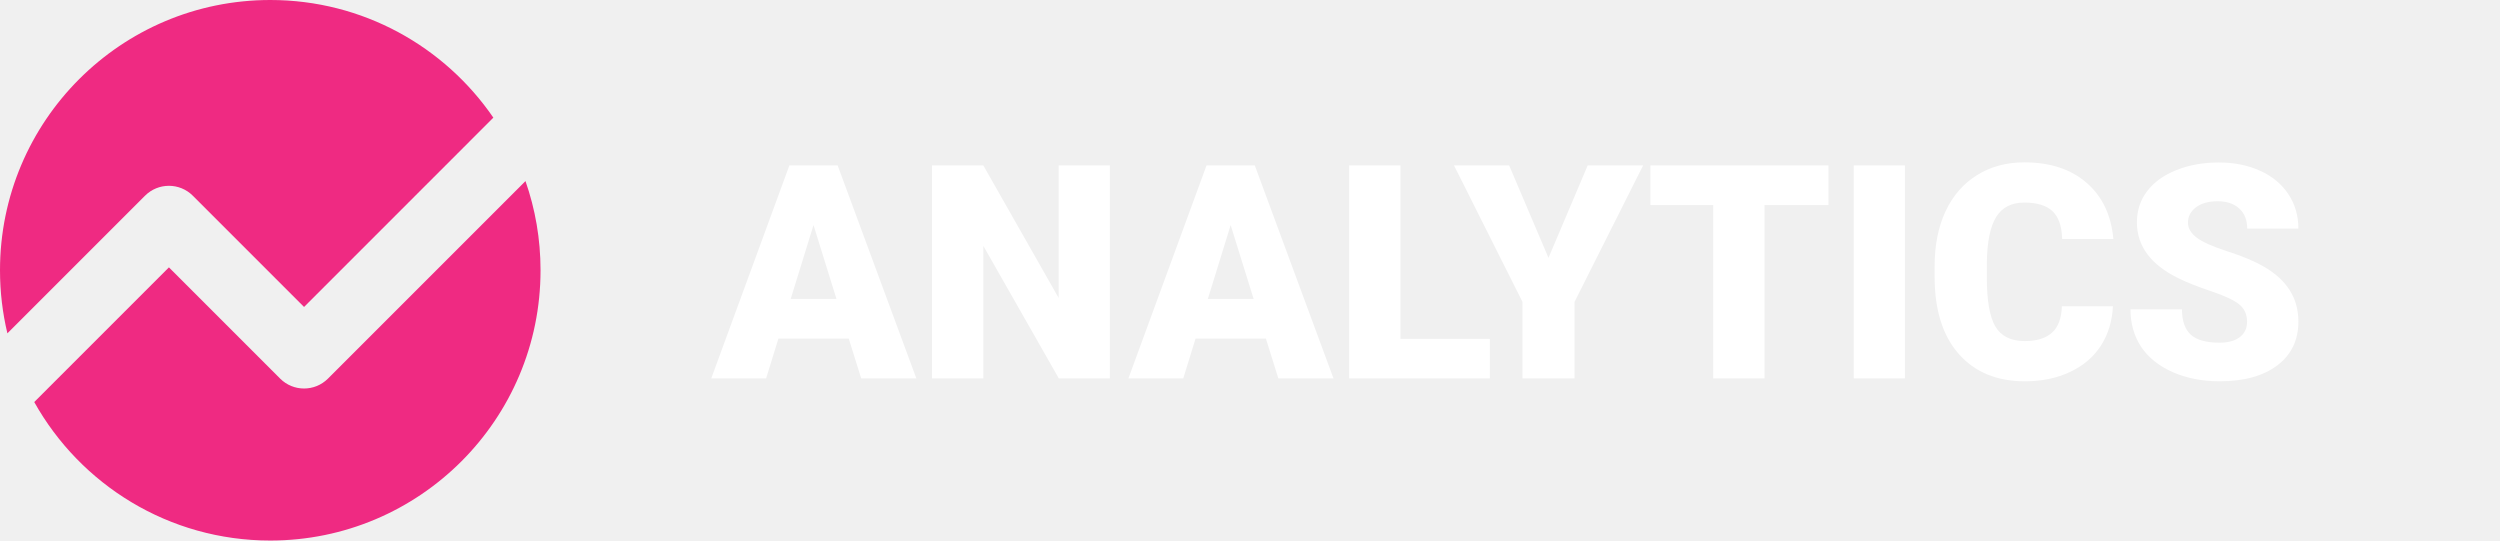
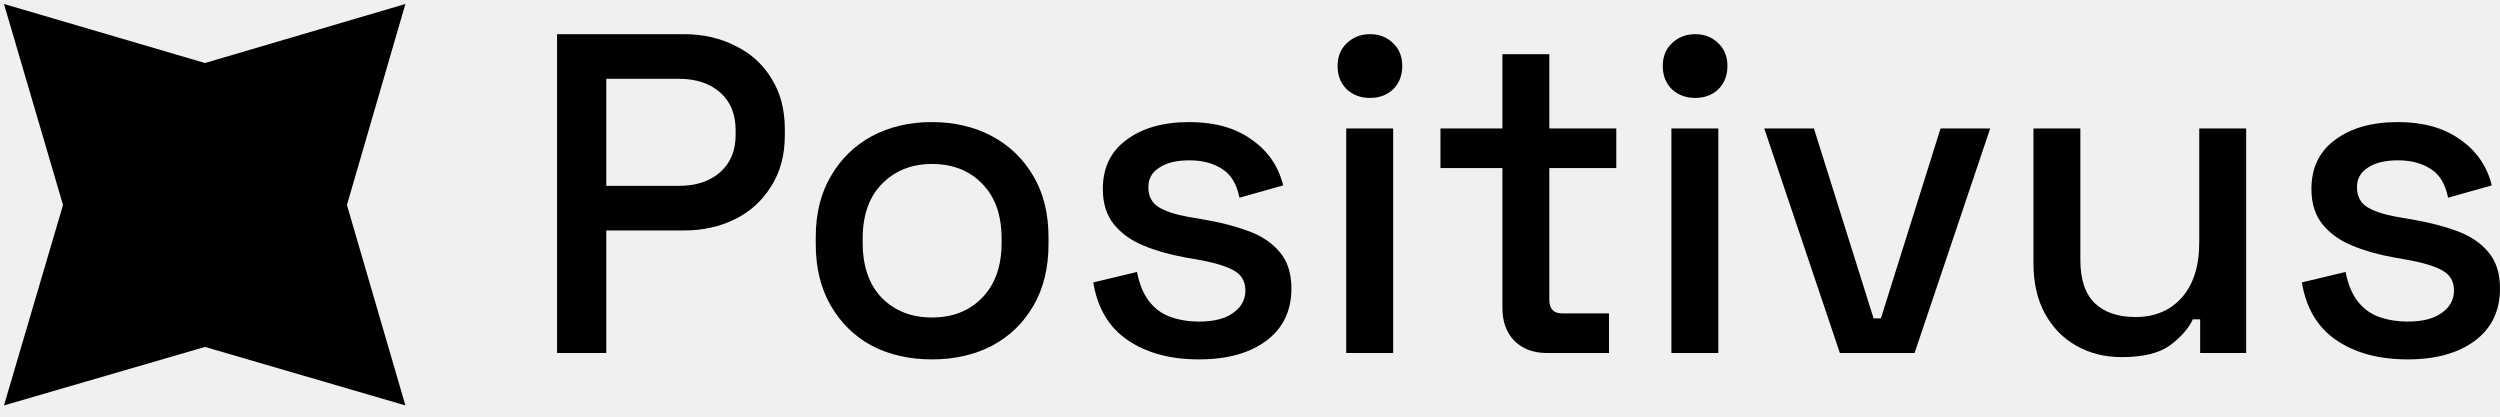
- <svg xmlns="http://www.w3.org/2000/svg" width="185" height="40" viewBox="0 0 185 40" fill="none">
-   <path d="M36.508 8.706C32.905 3.449 26.855 0 20 0C8.954 0 0 8.954 0 20C0 21.607 0.19 23.17 0.547 24.667L10.732 14.482C11.709 13.506 13.291 13.506 14.268 14.482L22.5 22.715L36.508 8.706Z" fill="#EF2A82" />
-   <path d="M38.885 13.4L24.268 28.018C23.291 28.994 21.709 28.994 20.732 28.018L12.5 19.785L2.534 29.751C5.955 35.866 12.495 40 20 40C31.046 40 40 31.046 40 20C40 17.687 39.608 15.466 38.885 13.4Z" fill="#EF2A82" />
-   <path d="M62.808 25.056H57.602L56.693 28H52.634L58.414 12.241H61.986L67.809 28H63.728L62.808 25.056ZM58.511 22.123H61.899L60.2 16.657L58.511 22.123Z" fill="white" />
-   <path d="M82.128 28H78.351L72.766 18.194V28H68.967V12.241H72.766L78.34 22.047V12.241H82.128V28Z" fill="white" />
-   <path d="M93.677 25.056H88.471L87.562 28H83.503L89.283 12.241H92.855L98.678 28H94.597L93.677 25.056ZM89.38 22.123H92.768L91.069 16.657L89.38 22.123Z" fill="white" />
-   <path d="M103.635 25.078H110.248V28H99.836V12.241H103.635V25.078Z" fill="white" />
-   <path d="M114.588 19.081L117.489 12.241H121.591L116.515 22.339V28H112.662V22.339L107.596 12.241H111.677L114.588 19.081Z" fill="white" />
-   <path d="M135.305 15.174H130.575V28H126.776V15.174H122.132V12.241H135.305V15.174Z" fill="white" />
-   <path d="M140.965 28H137.177V12.241H140.965V28Z" fill="white" />
-   <path d="M156.356 22.664C156.306 23.761 156.01 24.731 155.469 25.576C154.928 26.413 154.166 27.062 153.185 27.524C152.211 27.985 151.096 28.216 149.841 28.216C147.77 28.216 146.139 27.542 144.948 26.192C143.758 24.843 143.162 22.938 143.162 20.478V19.698C143.162 18.154 143.429 16.805 143.963 15.65C144.505 14.489 145.28 13.594 146.29 12.966C147.301 12.331 148.47 12.014 149.797 12.014C151.709 12.014 153.246 12.519 154.408 13.529C155.57 14.532 156.23 15.917 156.389 17.685H152.601C152.572 16.725 152.33 16.036 151.875 15.618C151.421 15.199 150.728 14.99 149.797 14.99C148.852 14.99 148.159 15.344 147.719 16.051C147.279 16.758 147.048 17.887 147.026 19.439V20.553C147.026 22.235 147.236 23.436 147.654 24.158C148.08 24.879 148.809 25.24 149.841 25.24C150.714 25.24 151.381 25.034 151.843 24.623C152.305 24.212 152.55 23.559 152.579 22.664H156.356Z" fill="white" />
-   <path d="M166.282 23.811C166.282 23.256 166.083 22.823 165.686 22.512C165.297 22.202 164.608 21.881 163.619 21.549C162.63 21.217 161.822 20.896 161.195 20.586C159.152 19.583 158.131 18.205 158.131 16.451C158.131 15.578 158.384 14.81 158.889 14.146C159.401 13.475 160.123 12.955 161.054 12.587C161.985 12.212 163.031 12.024 164.193 12.024C165.326 12.024 166.339 12.226 167.234 12.63C168.136 13.035 168.836 13.612 169.334 14.362C169.832 15.105 170.081 15.957 170.081 16.917H166.292C166.292 16.274 166.094 15.777 165.697 15.423C165.307 15.069 164.777 14.893 164.106 14.893C163.428 14.893 162.89 15.044 162.493 15.347C162.104 15.643 161.909 16.022 161.909 16.484C161.909 16.888 162.125 17.256 162.558 17.588C162.991 17.912 163.753 18.252 164.842 18.605C165.932 18.951 166.826 19.327 167.526 19.731C169.229 20.712 170.081 22.065 170.081 23.79C170.081 25.168 169.561 26.25 168.522 27.037C167.483 27.823 166.058 28.216 164.247 28.216C162.97 28.216 161.811 27.989 160.772 27.535C159.741 27.073 158.961 26.445 158.435 25.651C157.915 24.85 157.655 23.93 157.655 22.891H161.465C161.465 23.735 161.682 24.36 162.115 24.764C162.555 25.161 163.265 25.359 164.247 25.359C164.875 25.359 165.369 25.226 165.73 24.959C166.098 24.684 166.282 24.302 166.282 23.811Z" fill="white" />
+ <svg xmlns="http://www.w3.org/2000/svg" width="144" height="24" viewBox="0 0 144 24" fill="none">
+   <g clip-path="url(#clip0_343_691)">
+     <path d="M11.806 3.63L23.351 0.229L19.983 11.807L23.351 23.352L11.806 19.983L0.229 23.352L3.63 11.807L0.229 0.229L11.806 3.63Z" fill="black" />
+   </g>
+   <path d="M32.088 20.334V1.968H39.382C40.501 1.968 41.498 2.195 42.373 2.65C43.265 3.087 43.956 3.717 44.446 4.539C44.953 5.344 45.206 6.314 45.206 7.451V7.792C45.206 8.929 44.944 9.909 44.419 10.731C43.912 11.553 43.221 12.183 42.347 12.62C41.472 13.057 40.484 13.276 39.382 13.276H34.922V20.334H32.088ZM34.922 10.705H39.093C40.09 10.705 40.886 10.442 41.481 9.918C42.075 9.393 42.373 8.676 42.373 7.766V7.504C42.373 6.577 42.075 5.851 41.481 5.326C40.886 4.801 40.09 4.539 39.093 4.539H34.922V10.705Z" fill="black" />
+   <path d="M53.678 20.701C52.383 20.701 51.229 20.439 50.214 19.914C49.217 19.372 48.43 18.602 47.853 17.605C47.276 16.608 46.987 15.427 46.987 14.063V13.669C46.987 12.305 47.276 11.133 47.853 10.154C48.43 9.157 49.217 8.387 50.214 7.845C51.229 7.303 52.383 7.032 53.678 7.032C54.972 7.032 56.126 7.303 57.141 7.845C58.155 8.387 58.951 9.157 59.528 10.154C60.106 11.133 60.394 12.305 60.394 13.669V14.063C60.394 15.427 60.106 16.608 59.528 17.605C58.951 18.602 58.155 19.372 57.141 19.914C56.126 20.439 54.972 20.701 53.678 20.701ZM53.678 18.287C54.867 18.287 55.829 17.911 56.564 17.159C57.316 16.389 57.692 15.331 57.692 13.984V13.748C57.692 12.401 57.325 11.352 56.59 10.6C55.855 9.83 54.884 9.445 53.678 9.445C52.506 9.445 51.544 9.83 50.791 10.6C50.057 11.352 49.69 12.401 49.69 13.748V13.984C49.69 15.331 50.057 16.389 50.791 17.159C51.544 17.911 52.506 18.287 53.678 18.287Z" fill="black" />
+   <path d="M69.059 20.701C67.414 20.701 66.05 20.334 64.966 19.599C63.881 18.864 63.217 17.754 62.972 16.267L65.49 15.664C65.63 16.381 65.866 16.949 66.199 17.369C66.531 17.789 66.942 18.086 67.432 18.261C67.939 18.436 68.481 18.523 69.059 18.523C69.916 18.523 70.572 18.357 71.026 18.025C71.499 17.692 71.735 17.264 71.735 16.739C71.735 16.215 71.516 15.83 71.079 15.585C70.641 15.34 69.994 15.139 69.137 14.981L68.245 14.824C67.371 14.666 66.575 14.439 65.858 14.142C65.141 13.844 64.572 13.433 64.152 12.909C63.732 12.384 63.523 11.71 63.523 10.888C63.523 9.664 63.977 8.719 64.887 8.055C65.796 7.373 67.003 7.032 68.508 7.032C69.959 7.032 71.149 7.364 72.076 8.029C73.02 8.676 73.633 9.559 73.912 10.678L71.394 11.387C71.236 10.6 70.904 10.049 70.397 9.734C69.889 9.402 69.26 9.235 68.508 9.235C67.773 9.235 67.196 9.375 66.776 9.655C66.356 9.918 66.146 10.294 66.146 10.783C66.146 11.308 66.347 11.693 66.75 11.938C67.169 12.183 67.729 12.366 68.429 12.489L69.347 12.646C70.274 12.804 71.123 13.022 71.892 13.302C72.662 13.582 73.265 13.984 73.703 14.509C74.157 15.034 74.385 15.733 74.385 16.608C74.385 17.902 73.904 18.908 72.942 19.625C71.98 20.343 70.685 20.701 69.059 20.701Z" fill="black" />
+   <path d="M77.543 20.334V7.399H80.246V20.334H77.543ZM78.908 5.641C78.383 5.641 77.937 5.475 77.57 5.142C77.22 4.793 77.045 4.347 77.045 3.804C77.045 3.262 77.22 2.825 77.57 2.493C77.937 2.143 78.383 1.968 78.908 1.968C79.45 1.968 79.896 2.143 80.246 2.493C80.596 2.825 80.77 3.262 80.77 3.804C80.77 4.347 80.596 4.793 80.246 5.142C79.896 5.475 79.45 5.641 78.908 5.641Z" fill="black" />
+   <path d="M89.11 20.334C88.323 20.334 87.693 20.098 87.221 19.625C86.766 19.153 86.539 18.523 86.539 17.736V9.681H82.971V7.399H86.539V3.122H89.241V7.399H93.098V9.681H89.241V17.264C89.241 17.789 89.486 18.051 89.976 18.051H92.678V20.334H89.11Z" fill="black" />
+   <path d="M96.273 20.334V7.399H98.976V20.334H96.273ZM97.638 5.641C97.113 5.641 96.667 5.475 96.299 5.142C95.95 4.793 95.775 4.347 95.775 3.804C95.775 3.262 95.95 2.825 96.299 2.493C96.667 2.143 97.113 1.968 97.638 1.968C98.18 1.968 98.626 2.143 98.976 2.493C99.325 2.825 99.5 3.262 99.5 3.804C99.5 4.347 99.325 4.793 98.976 5.142C98.626 5.475 98.18 5.641 97.638 5.641Z" fill="black" />
+   <path d="M105.977 20.334L101.622 7.399H104.482L107.919 18.34H108.339L111.776 7.399H114.635L110.28 20.334H105.977Z" fill="black" />
+   <path d="M122.216 20.57C121.237 20.57 120.362 20.351 119.593 19.914C118.823 19.477 118.22 18.856 117.782 18.051C117.345 17.247 117.127 16.285 117.127 15.165V7.399H119.829V14.981C119.829 16.101 120.109 16.932 120.669 17.474C121.228 17.999 122.007 18.261 123.004 18.261C124.106 18.261 124.989 17.894 125.654 17.159C126.336 16.407 126.677 15.331 126.677 13.932V7.399H129.379V20.334H126.729V18.392H126.309C126.065 18.917 125.627 19.415 124.998 19.888C124.368 20.343 123.441 20.57 122.216 20.57Z" fill="black" />
+   <path d="M138.674 20.701C137.03 20.701 135.665 20.334 134.581 19.599C133.496 18.864 132.832 17.754 132.587 16.267L135.106 15.664C135.246 16.381 135.482 16.949 135.814 17.369C136.146 17.789 136.557 18.086 137.047 18.261C137.554 18.436 138.097 18.523 138.674 18.523C139.531 18.523 140.187 18.357 140.642 18.025C141.114 17.692 141.35 17.264 141.35 16.739C141.35 16.215 141.131 15.83 140.694 15.585C140.257 15.34 139.61 15.139 138.753 14.981L137.861 14.824C136.986 14.666 136.19 14.439 135.473 14.142C134.756 13.844 134.187 13.433 133.768 12.909C133.348 12.384 133.138 11.71 133.138 10.888C133.138 9.664 133.593 8.719 134.502 8.055C135.412 7.373 136.619 7.032 138.123 7.032C139.575 7.032 140.764 7.364 141.691 8.029C142.636 8.676 143.248 9.559 143.528 10.678L141.009 11.387C140.852 10.6 140.519 10.049 140.012 9.734C139.505 9.402 138.875 9.235 138.123 9.235C137.388 9.235 136.811 9.375 136.391 9.655C135.971 9.918 135.762 10.294 135.762 10.783C135.762 11.308 135.963 11.693 136.365 11.938C136.785 12.183 137.345 12.366 138.044 12.489L138.962 12.646C139.89 12.804 140.738 13.022 141.507 13.302C142.277 13.582 142.881 13.984 143.318 14.509C143.773 15.034 144 15.733 144 16.608C144 17.902 143.519 18.908 142.557 19.625C141.595 20.343 140.301 20.701 138.674 20.701Z" fill="black" />
+   <defs>
+     <clipPath id="clip0_343_691">
+       <rect width="23.613" height="23.613" fill="white" />
+     </clipPath>
+   </defs>
</svg>
